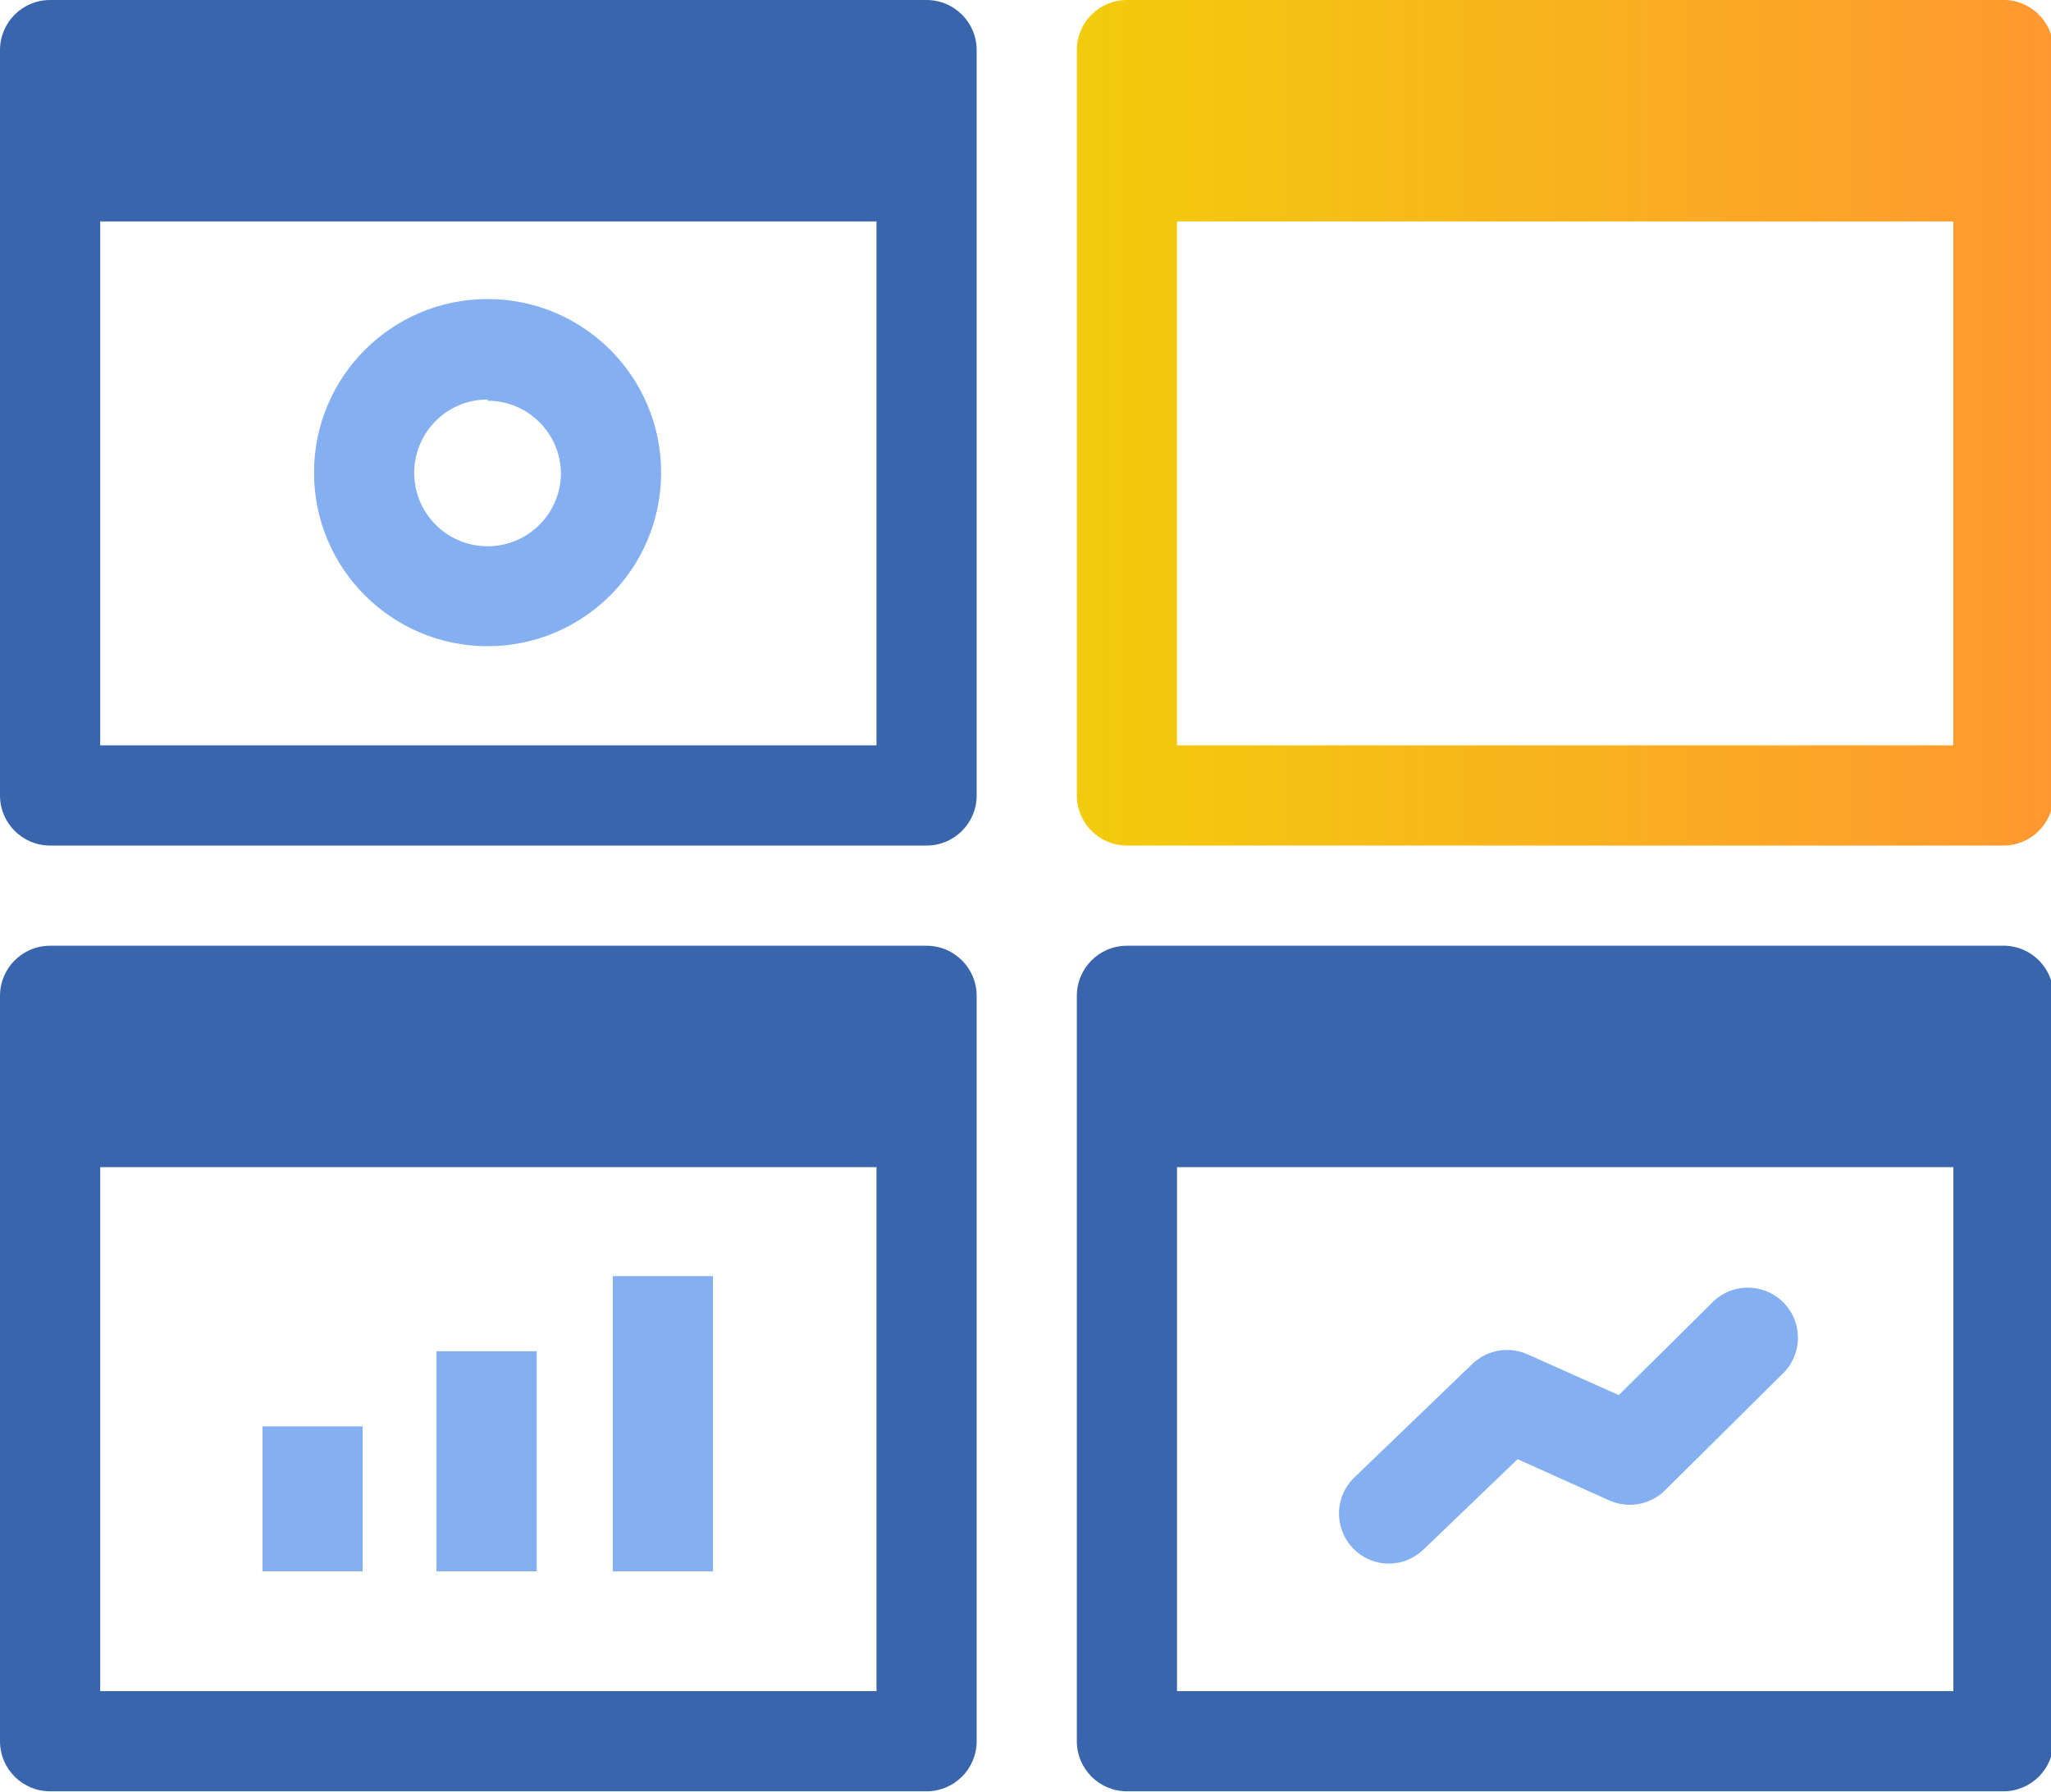
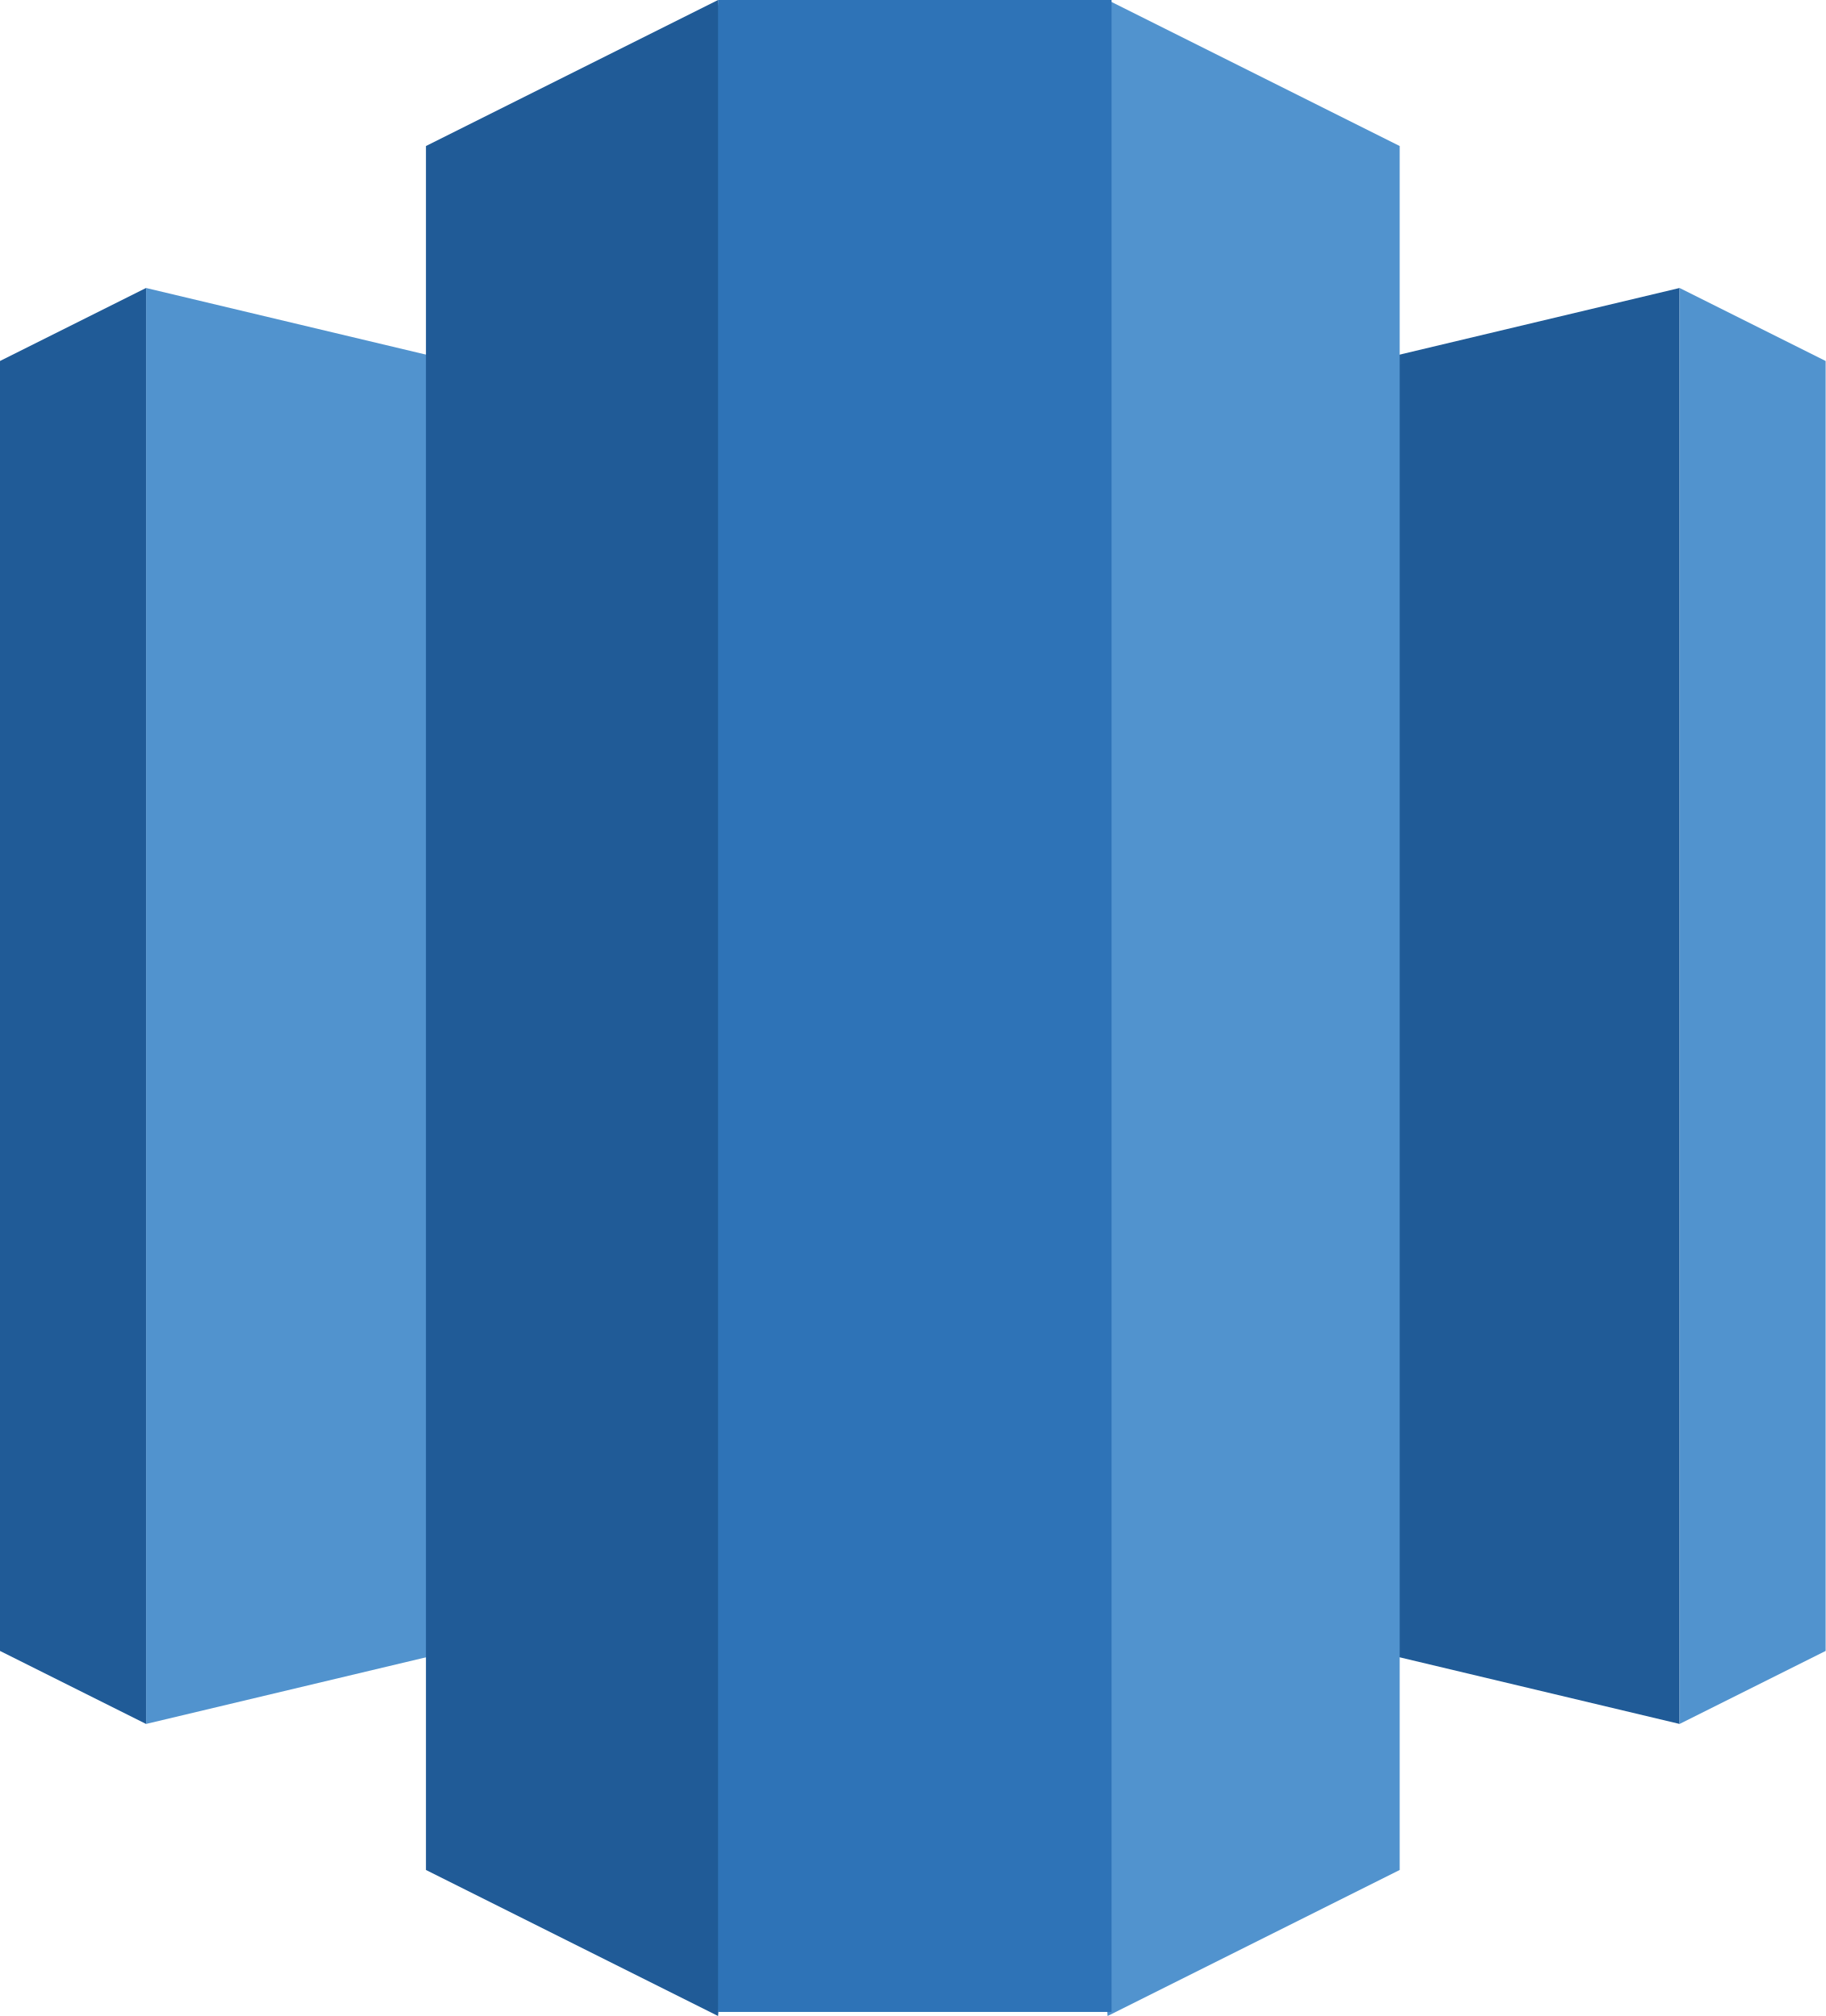
- <svg xmlns="http://www.w3.org/2000/svg" viewBox="0 0 81.9 71.52">
-   <defs>
-     <style>.cls-1{fill:#84aff1;}.cls-2{fill:#3865ab;}.cls-3{fill:url(#linear-gradient);}</style>
-     <linearGradient id="linear-gradient" x1="42.95" y1="16.88" x2="81.9" y2="16.88" gradientUnits="userSpaceOnUse">
-       <stop offset="0" stop-color="#f2cc0c" />
-       <stop offset="1" stop-color="#ff9830" />
-     </linearGradient>
-   </defs>
-   <g id="Layer_2" data-name="Layer 2">
-     <g id="Layer_1-2" data-name="Layer 1">
-       <path class="cls-1" d="M55.46,62.43A2,2,0,0,1,54.07,59l4.72-4.54a2,2,0,0,1,2.2-.39l3.65,1.63,3.68-3.64a2,2,0,1,1,2.81,2.84l-4.64,4.6a2,2,0,0,1-2.22.41L60.6,58.26l-3.76,3.61A2,2,0,0,1,55.46,62.43Z" />
-       <path class="cls-2" d="M37,0H2A2,2,0,0,0,0,2V31.76a2,2,0,0,0,2,2H37a2,2,0,0,0,2-2V2A2,2,0,0,0,37,0ZM4,29.76V8.84H35V29.76Z" />
-       <path class="cls-3" d="M79.9,0H45a2,2,0,0,0-2,2V31.76a2,2,0,0,0,2,2h35a2,2,0,0,0,2-2V2A2,2,0,0,0,79.9,0ZM47,29.76V8.84h31V29.76Z" />
-       <path class="cls-2" d="M37,37.76H2a2,2,0,0,0-2,2V69.52a2,2,0,0,0,2,2H37a2,2,0,0,0,2-2V39.76A2,2,0,0,0,37,37.76ZM4,67.52V46.6H35V67.52Z" />
-       <path class="cls-2" d="M79.9,37.76H45a2,2,0,0,0-2,2V69.52a2,2,0,0,0,2,2h35a2,2,0,0,0,2-2V39.76A2,2,0,0,0,79.9,37.76ZM47,67.52V46.6h31V67.52Z" />
-       <rect class="cls-1" x="10.48" y="56.95" width="4" height="5.79" />
-       <rect class="cls-1" x="17.43" y="53.95" width="4" height="8.79" />
-       <rect class="cls-1" x="24.47" y="50.95" width="4" height="11.79" />
-       <path class="cls-1" d="M19.47,25.8a6.93,6.93,0,1,1,6.93-6.92A6.93,6.93,0,0,1,19.47,25.8Zm0-9.85a2.93,2.93,0,1,0,2.93,2.93A2.93,2.93,0,0,0,19.47,16Z" />
-     </g>
-   </g>
+ <svg xmlns="http://www.w3.org/2000/svg" enable-background="new 0 0 1615 1783.7" viewBox="0 0 1615 1783.7">
+   <path d="m807.5 1363.8 678.3 161.5v-1270.5l-678.3 161.5z" fill="#205b97" />
+   <path d="m1485.8 254.8 129.2 64.6v1141.3l-129.2 64.6zm-678.3 1109-678.3 161.5v-1270.5l678.3 161.5z" fill="#5193ce" />
+   <path d="m129.2 254.8-129.2 64.6v1141.3l129.2 64.6z" fill="#205b97" />
+   <path d="m979.8 1783.7 258.4-129.2v-1525.3l-258.4-129.2-79 847z" fill="#5193ce" />
+   <path d="m635.2 1783.7-258.4-129.2v-1525.3l258.4-129.2 79 847z" fill="#205b97" />
+   <path d="m635.2 0h348.1v1780.1h-348.1z" fill="#2e73b7" />
</svg>
